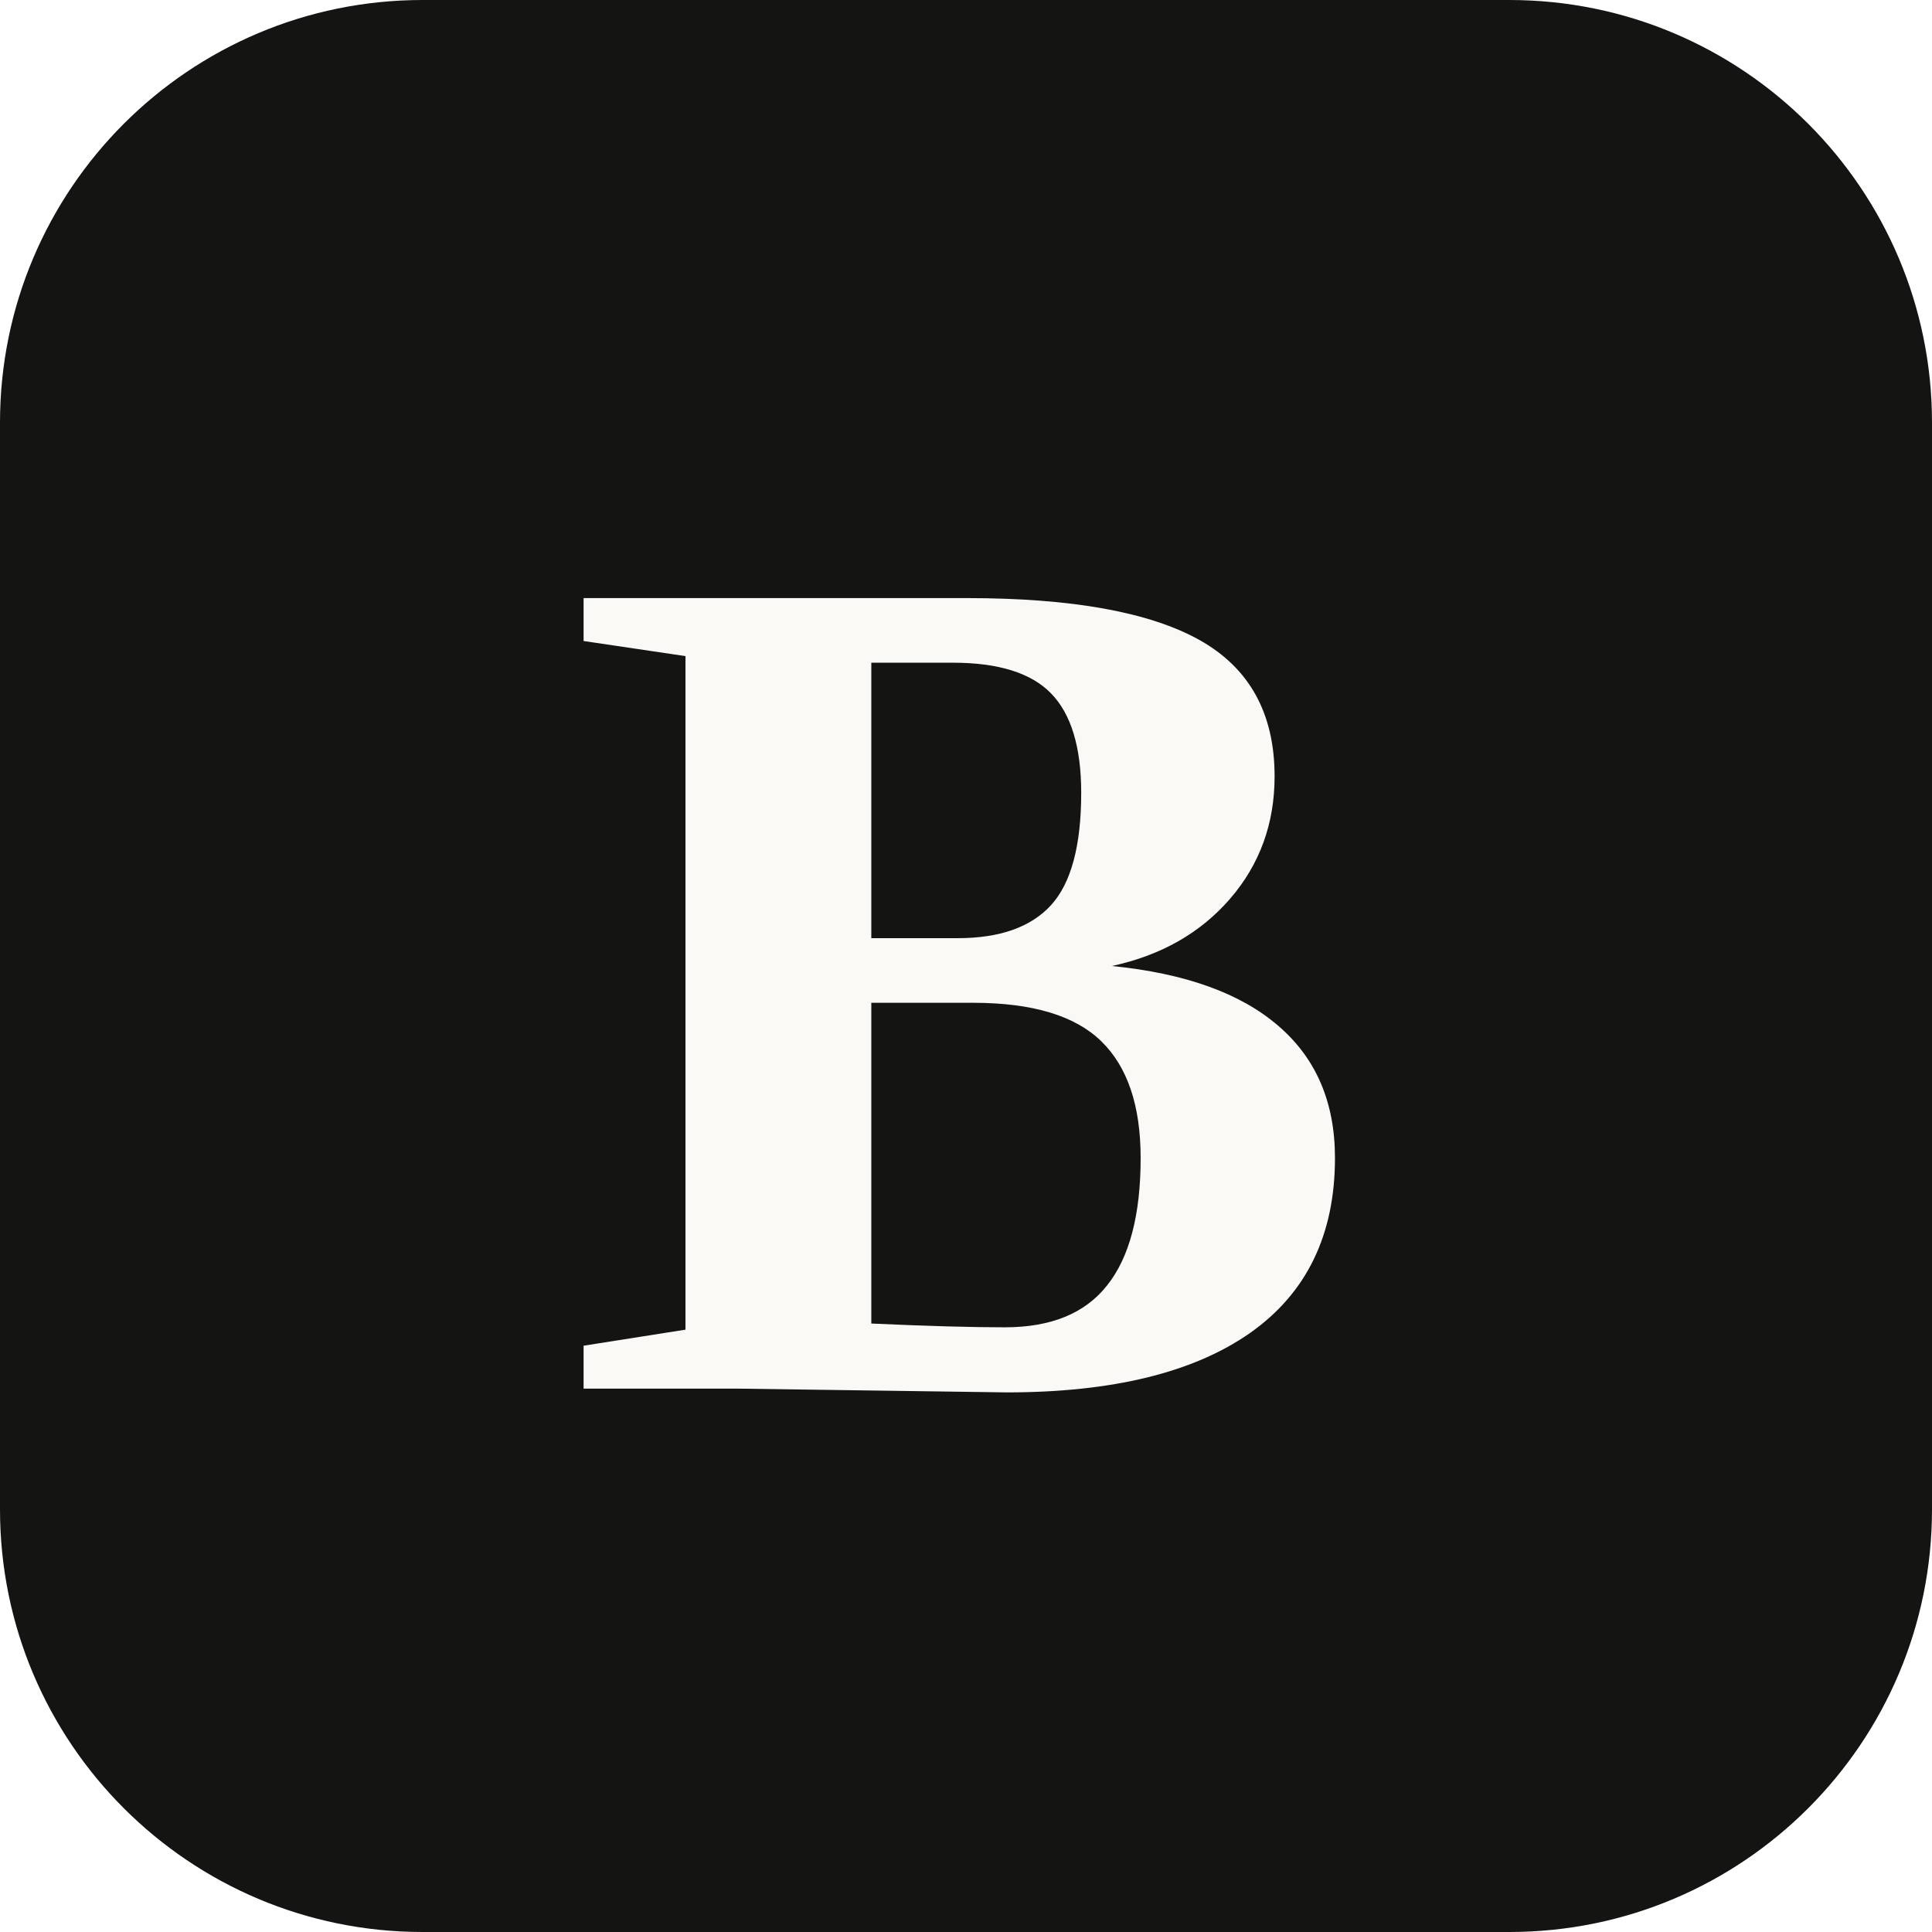
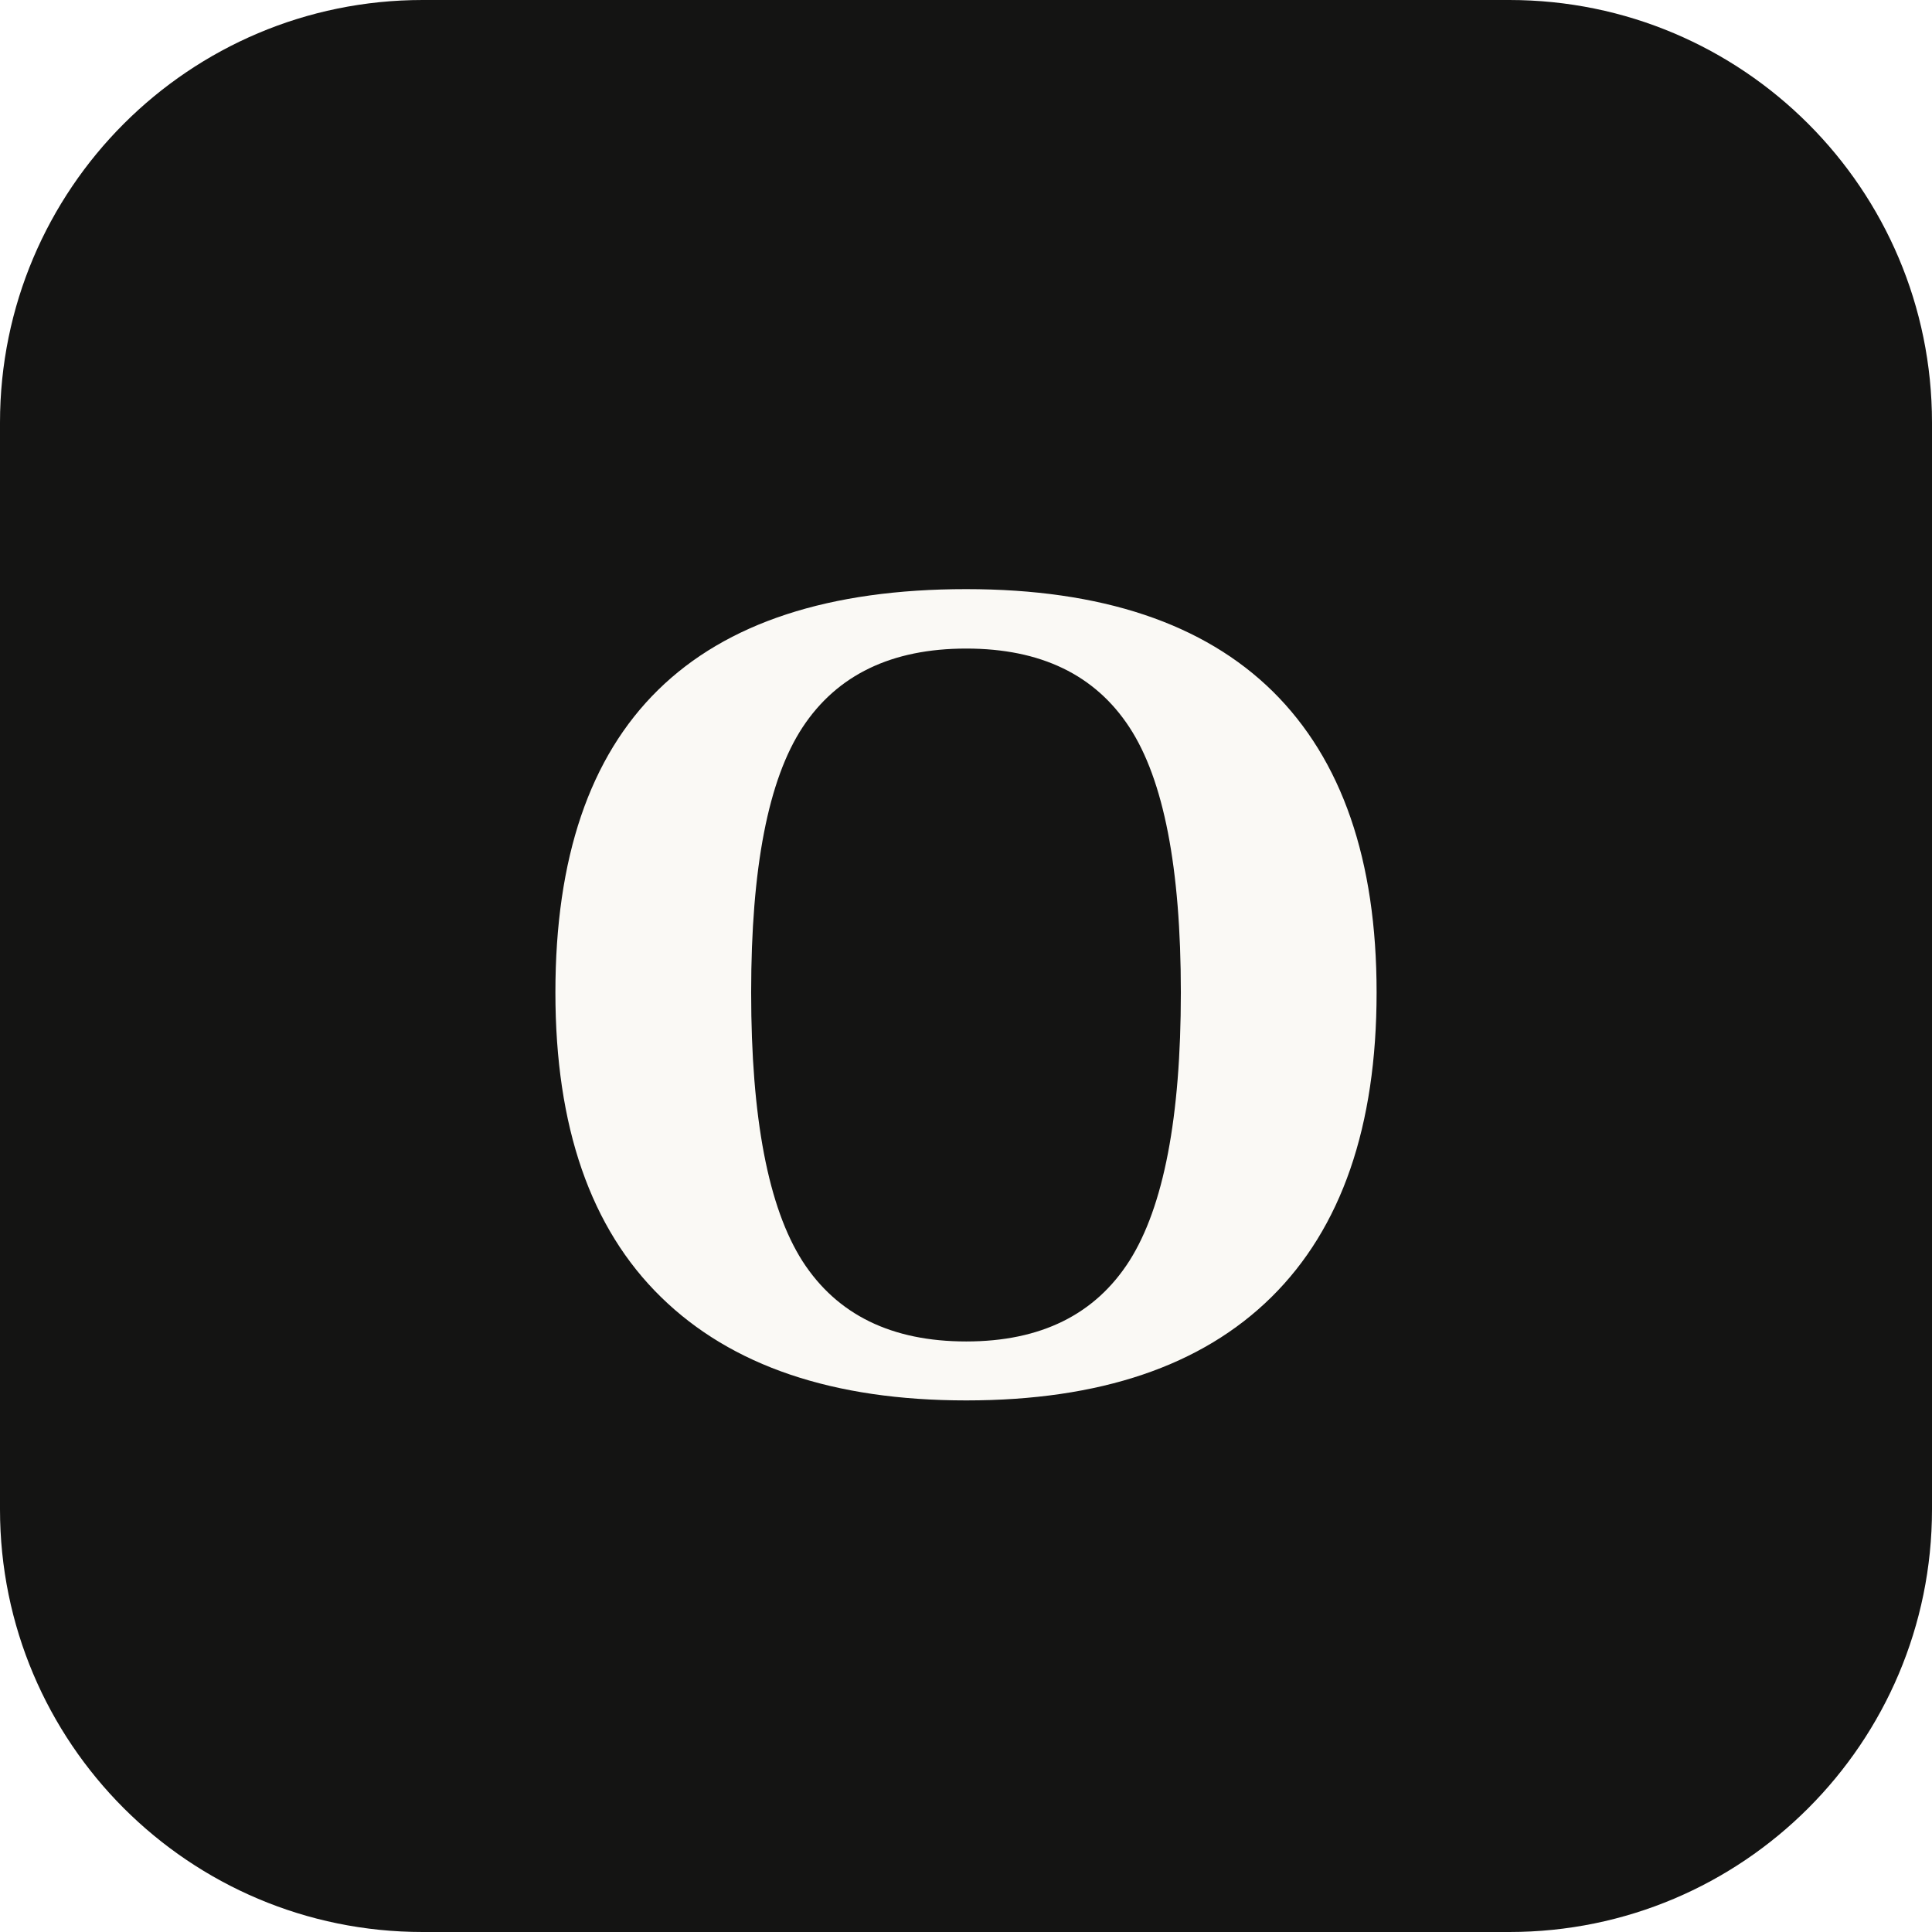
<svg xmlns="http://www.w3.org/2000/svg" viewBox="0 0 64 64">
  <rect width="64" height="64" rx="14" fill="#141413" />
-   <text x="32" y="46" font-family="Georgia, 'Times New Roman', serif" font-size="40" font-weight="700" text-anchor="middle" fill="#FAF9F5">B</text>
+   <text x="32" y="46" font-family="Georgia, 'Times New Roman', serif" font-size="40" font-weight="700" text-anchor="middle" fill="#FAF9F5">O</text>
</svg>
